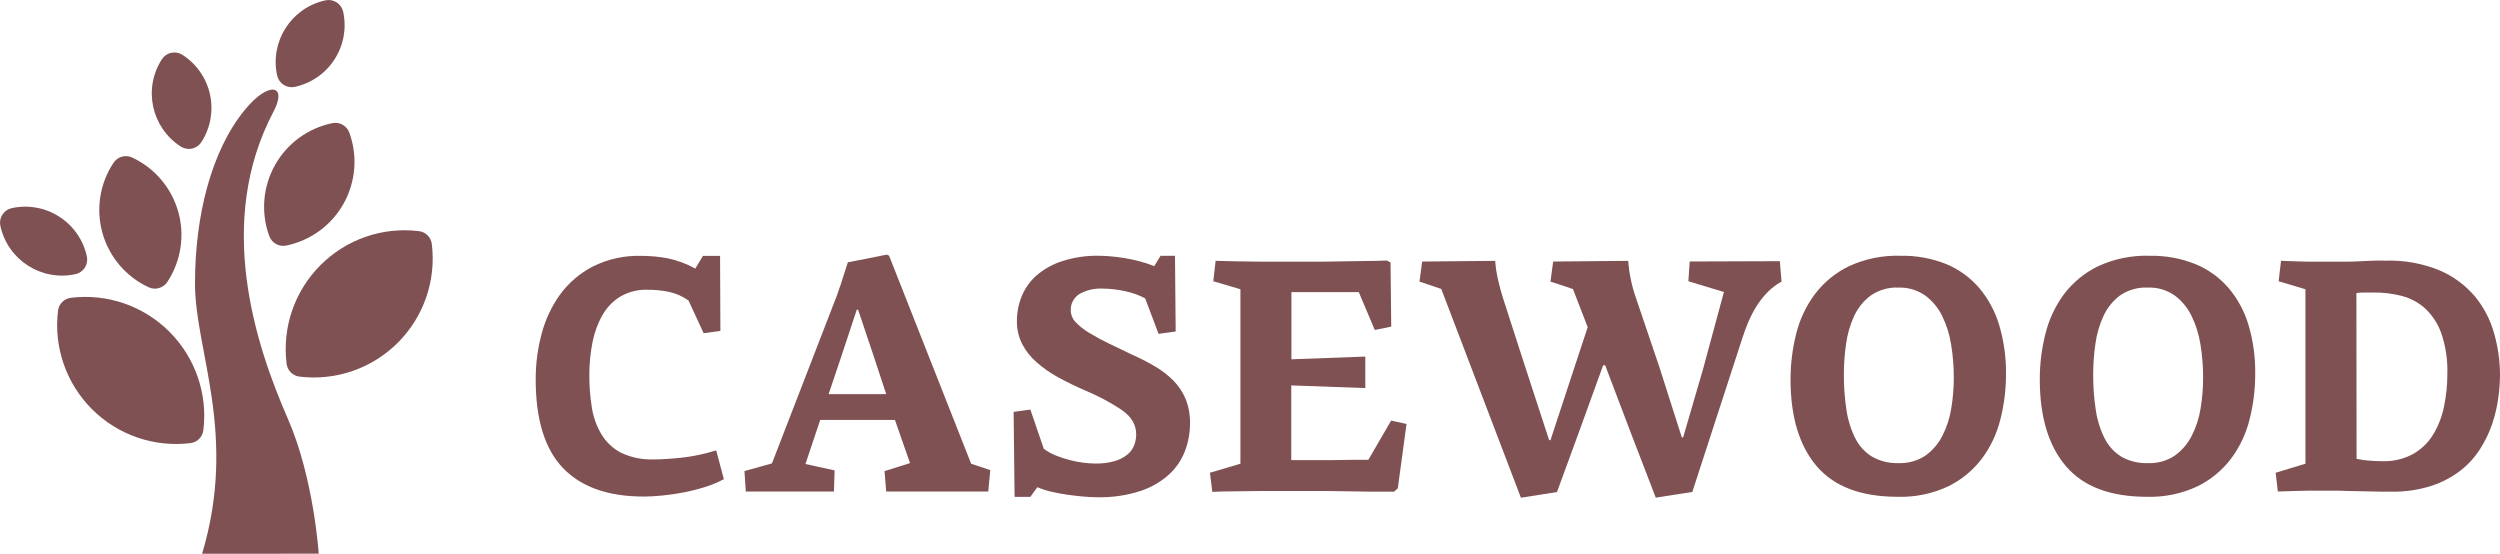
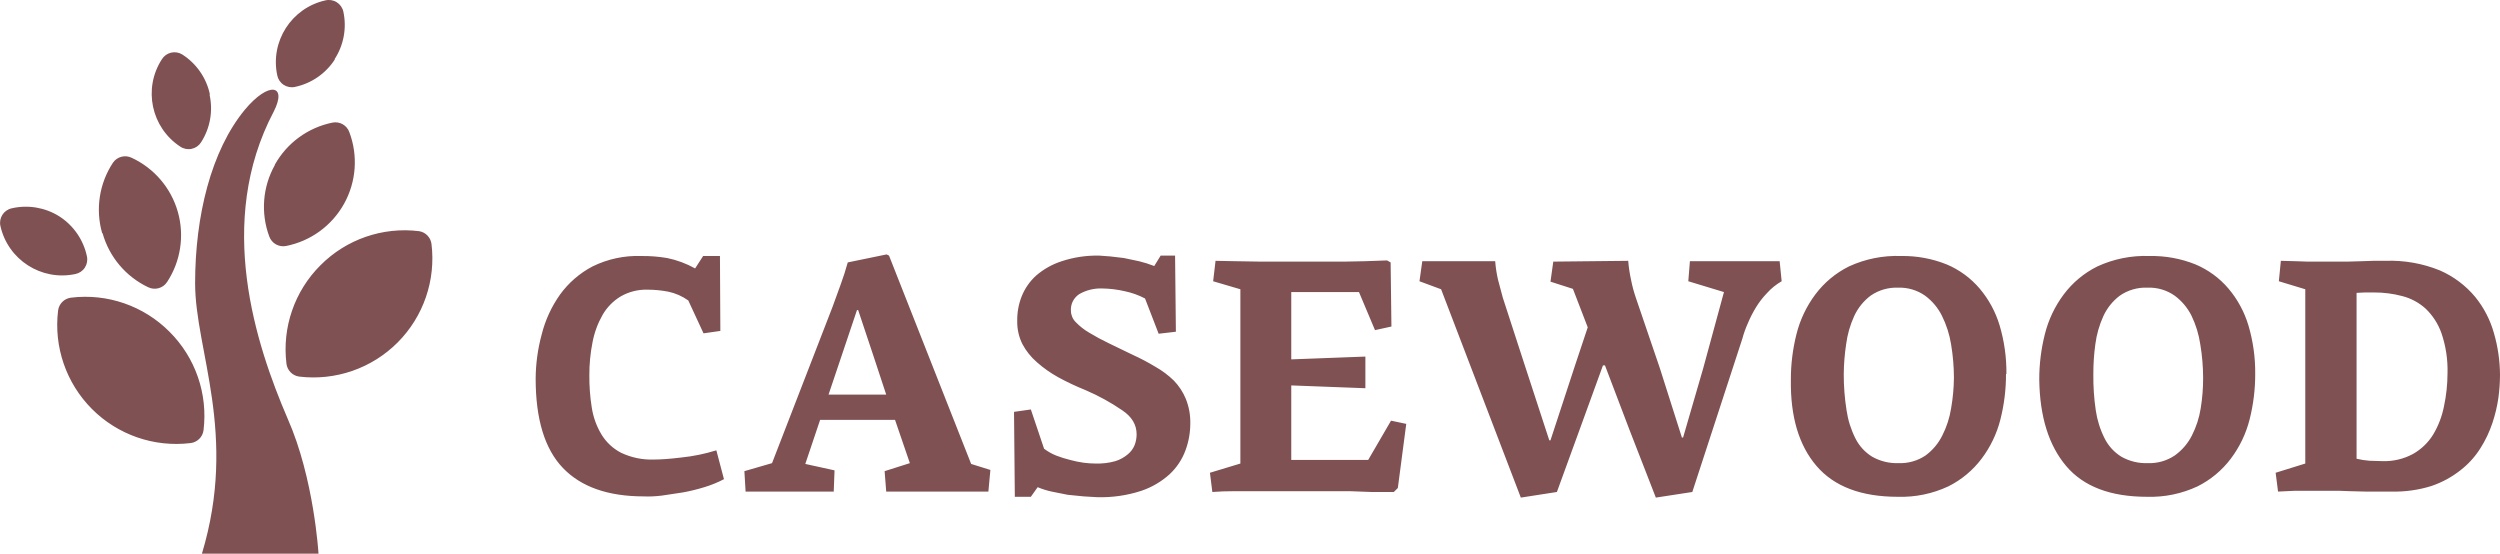
<svg xmlns="http://www.w3.org/2000/svg" viewBox="0 0 624 138.2">
  <defs>
    <style>.cls-1{fill:#7f5152;}</style>
  </defs>
  <g id="Layer_2" data-name="Layer 2">
    <g id="Logo">
      <g id="inline">
-         <path class="cls-1" d="M79.55,138.2s-1.19-18.79-7.72-33.73c-8.12-18.55-18.11-49.08-3.56-76.61,3.56-6.75-1.19-7.71-7.13-.48-8.42,10.25-12.47,26.5-12.47,43.37s10.69,37.58,1.78,67.46Z" />
-         <path class="cls-1" d="M80,66.17a29.64,29.64,0,0,0-8.47,24.59A3.69,3.69,0,0,0,74.72,94,29.68,29.68,0,0,0,107.78,60.9a3.69,3.69,0,0,0-3.21-3.21A29.64,29.64,0,0,0,80,66.17Z" />
-         <path class="cls-1" d="M68.63,41.22a21.28,21.28,0,0,0-1.42,17.7,3.71,3.71,0,0,0,4.24,2.37A21.32,21.32,0,0,0,87.19,33.1,3.71,3.71,0,0,0,83,30.73,21.28,21.28,0,0,0,68.63,41.22Z" />
-         <path class="cls-1" d="M25.58,58.18A21.28,21.28,0,0,0,37.09,71.7a3.71,3.71,0,0,0,4.67-1.32A21.32,21.32,0,0,0,33,39.32a3.71,3.71,0,0,0-4.67,1.32A21.28,21.28,0,0,0,25.58,58.18Z" />
-         <path class="cls-1" d="M42.28,82.8a29.64,29.64,0,0,0-24.59-8.47,3.69,3.69,0,0,0-3.21,3.21A29.68,29.68,0,0,0,47.55,110.6a3.69,3.69,0,0,0,3.21-3.21A29.64,29.64,0,0,0,42.28,82.8Z" />
-         <path class="cls-1" d="M14.8,54.09A15.7,15.7,0,0,0,2.94,51.95,3.72,3.72,0,0,0,.09,56.38,15.75,15.75,0,0,0,18.83,68.43,3.72,3.72,0,0,0,21.68,64,15.7,15.7,0,0,0,14.8,54.09Z" />
-         <path class="cls-1" d="M52.42,23.6a15.7,15.7,0,0,0-6.88-9.91,3.72,3.72,0,0,0-5.15,1.12,15.75,15.75,0,0,0,4.73,21.77,3.72,3.72,0,0,0,5.15-1.12A15.7,15.7,0,0,0,52.42,23.6Z" />
-         <path class="cls-1" d="M83.51,14.8A15.7,15.7,0,0,0,85.66,2.94,3.72,3.72,0,0,0,81.22.09,15.75,15.75,0,0,0,69.17,18.83a3.72,3.72,0,0,0,4.43,2.85A15.7,15.7,0,0,0,83.51,14.8Z" />
-         <path class="cls-1" d="M133.71,94.53a43.2,43.2,0,0,1,1.46-11.12,29.71,29.71,0,0,1,4.6-9.87,23.53,23.53,0,0,1,8.16-7,25.47,25.47,0,0,1,12.13-2.68,36.15,36.15,0,0,1,6.48.59,24.28,24.28,0,0,1,7,2.59l1.92-3.18h4.27l.08,18.73-4.18.58L171.85,75a13.27,13.27,0,0,0-5-2.18,27.68,27.68,0,0,0-5.27-.5A12.69,12.69,0,0,0,154.87,74a12.89,12.89,0,0,0-4.47,4.6,22.17,22.17,0,0,0-2.51,6.82,41.41,41.41,0,0,0-.79,8.32,48.83,48.83,0,0,0,.63,8,18.5,18.5,0,0,0,2.38,6.65A12.38,12.38,0,0,0,155,113a17.55,17.55,0,0,0,8.2,1.67q2.68,0,6.82-.42a44.92,44.92,0,0,0,8.74-1.84l1.92,7.19a27.43,27.43,0,0,1-4.85,2,46.84,46.84,0,0,1-5.35,1.34q-2.68.5-5.23.75t-4.56.25q-13.38,0-20.2-7.15T133.71,94.53Z" />
-         <path class="cls-1" d="M223.38,104.82H204.72l-3.68,11,7.28,1.59-.17,5.27h-22l-.33-5.1,6.86-1.92,15.14-39.14q1.09-2.68,2-5.44t1.8-5.6l9.7-1.92.59.25,20.49,51.94,4.77,1.59-.5,5.35H221.2l-.42-5.1,6.36-2ZM210,88.93l-3.18,9.45H221.2L218,88.68,214.18,77.3h-.33Z" />
-         <path class="cls-1" d="M274.37,63.84q1.09,0,2.72.13t3.43.42q1.8.29,3.76.79a29.11,29.11,0,0,1,3.81,1.25l1.59-2.59h3.6l.17,18.9-4.27.59-3.35-8.87a19.3,19.3,0,0,0-5.1-1.8,26.76,26.76,0,0,0-5.6-.63,10.74,10.74,0,0,0-5.69,1.34,4.64,4.64,0,0,0-2.17,4.27,4.1,4.1,0,0,0,1.21,2.76,15.34,15.34,0,0,0,3.3,2.63,55,55,0,0,0,4.93,2.68q2.84,1.38,6,2.88a52.86,52.86,0,0,1,5.6,2.88A22.53,22.53,0,0,1,292.89,95a14.62,14.62,0,0,1,3.05,4.6,15.74,15.74,0,0,1,1.09,6.11,19.42,19.42,0,0,1-1.21,6.73,15.43,15.43,0,0,1-3.93,5.9,19.93,19.93,0,0,1-7.15,4.18,32.45,32.45,0,0,1-10.87,1.59q-1.51,0-3.47-.17t-4-.46q-2-.29-4-.75a19.45,19.45,0,0,1-3.47-1.13l-1.76,2.42h-3.93L253,102.81l4.18-.58,3.35,9.79a13.07,13.07,0,0,0,3,1.67,28.93,28.93,0,0,0,3.43,1.13,26.39,26.39,0,0,0,3.43.67,24.42,24.42,0,0,0,3,.21,16.31,16.31,0,0,0,4.89-.63,9,9,0,0,0,3.14-1.63,5.75,5.75,0,0,0,1.67-2.3,7.47,7.47,0,0,0,.5-2.72q0-3.6-3.55-6.06a53.61,53.61,0,0,0-9.16-4.89q-3.68-1.59-6.77-3.3a29.56,29.56,0,0,1-5.39-3.76,15.79,15.79,0,0,1-3.6-4.56,12.39,12.39,0,0,1-1.3-5.77A16.09,16.09,0,0,1,255,74a14.06,14.06,0,0,1,3.64-5.18A18.37,18.37,0,0,1,265,65.22,28,28,0,0,1,274.37,63.84Z" />
-         <path class="cls-1" d="M351.07,105.82l-2.18,16.06-.92.84q-3,0-5.69,0l-5.35-.08-5.56-.08q-2.89,0-6.32,0h-5q-2.86,0-5.93,0l-6.09.08q-3,0-5.44.13L302,118l7.61-2.26V72.2l-6.77-2,.58-5.1q2.09.08,5.11.13l6.13.08q3.12,0,5.85,0h4.41q2.84,0,5.44,0l5.14-.08,5.14-.08q2.59,0,5.52-.13l.92.5.17,16-4.1.84-4-9.45h-3.47q-2.3,0-4.85,0t-4.89,0h-3.6V89.68L340.78,89v7.86L322.3,96.2v18.65h4.14q2.63,0,5.48,0l5.48-.08q2.63,0,4.14,0l5.69-9.79Z" />
-         <path class="cls-1" d="M400.14,91.19l-6,16.56-5.52,15.06-9,1.42L359.74,72.12l-5.44-1.84.67-5,18.23-.17a31,31,0,0,0,.71,4.72q.54,2.38,1.21,4.48l5.18,16.06,6.36,19.49H387l6.11-18.57,3.18-9.62-3.68-9.53L387,70.28l.67-5,18.73-.17a34.88,34.88,0,0,0,.67,4.72,33.6,33.6,0,0,0,1.25,4.48l5.94,17.56,5.52,17.31h.33l5-17.15,5.18-19.15-8.87-2.68.33-4.93,22.5-.08.42,5.1A14.87,14.87,0,0,0,441,73.12a20.37,20.37,0,0,0-2.72,3.55,28.71,28.71,0,0,0-2,3.93q-.84,2.05-1.42,3.89l-12.46,38.3-9.12,1.42-6.44-16.73-6.19-16.31Z" />
-         <path class="cls-1" d="M500.7,93.28a45.71,45.71,0,0,1-1.42,11.46,27.43,27.43,0,0,1-4.64,9.79,23.59,23.59,0,0,1-8.36,6.86A27.77,27.77,0,0,1,473.68,124q-13.72,0-20.24-7.65T446.92,94.7a45.89,45.89,0,0,1,1.42-11.42A27.76,27.76,0,0,1,453,73.41a23.59,23.59,0,0,1,8.45-6.94,28.53,28.53,0,0,1,12.92-2.63,29.19,29.19,0,0,1,11.46,2.09A22,22,0,0,1,494,71.87a25.63,25.63,0,0,1,5,9.28A41.15,41.15,0,0,1,500.7,93.28Zm-26.85-21.5a11.27,11.27,0,0,0-6.94,2,13.37,13.37,0,0,0-4.14,5.14,24.53,24.53,0,0,0-2,7,53,53,0,0,0-.54,7.44,56.64,56.64,0,0,0,.67,9.12,22.83,22.83,0,0,0,2.22,7,11.29,11.29,0,0,0,4.18,4.52,12.52,12.52,0,0,0,6.57,1.59,11.32,11.32,0,0,0,6.73-1.88,13.77,13.77,0,0,0,4.22-4.93,22.82,22.82,0,0,0,2.22-6.86,47,47,0,0,0,.63-7.65A51.17,51.17,0,0,0,487,86a24.83,24.83,0,0,0-2.26-7.19,14,14,0,0,0-4.22-5.06A11,11,0,0,0,473.85,71.78Z" />
-         <path class="cls-1" d="M562.9,93.28a45.77,45.77,0,0,1-1.42,11.46,27.41,27.41,0,0,1-4.64,9.79,23.58,23.58,0,0,1-8.36,6.86A27.77,27.77,0,0,1,535.89,124q-13.72,0-20.24-7.65T509.13,94.7a45.89,45.89,0,0,1,1.42-11.42,27.76,27.76,0,0,1,4.64-9.87,23.61,23.61,0,0,1,8.45-6.94,28.53,28.53,0,0,1,12.92-2.63A29.19,29.19,0,0,1,548,65.93a22,22,0,0,1,8.24,5.94,25.63,25.63,0,0,1,5,9.28A41.19,41.19,0,0,1,562.9,93.28Zm-26.85-21.5a11.27,11.27,0,0,0-6.94,2A13.38,13.38,0,0,0,525,78.93a24.49,24.49,0,0,0-2,7,53,53,0,0,0-.54,7.44,56.79,56.79,0,0,0,.67,9.12,22.86,22.86,0,0,0,2.22,7,11.3,11.3,0,0,0,4.18,4.52,12.52,12.52,0,0,0,6.57,1.59,11.31,11.31,0,0,0,6.73-1.88,13.74,13.74,0,0,0,4.22-4.93,22.78,22.78,0,0,0,2.22-6.86,47,47,0,0,0,.63-7.65,51,51,0,0,0-.67-8.32,24.75,24.75,0,0,0-2.26-7.19,13.94,13.94,0,0,0-4.22-5.06A11,11,0,0,0,536.06,71.78Z" />
-         <path class="cls-1" d="M583.77,122.47h-3.93q-1.76,0-3.47,0l-3.6.08-4.22.13L568,118l7.44-2.26V72.2l-6.69-2,.59-5.1,3.72.13,2.93.08q1.38,0,2.72,0h3q2.34,0,4.22,0t3.43-.12q1.55-.08,3-.13t3,0A32.89,32.89,0,0,1,609,67.52a23.89,23.89,0,0,1,8.82,6.56,25,25,0,0,1,4.72,9.16A38.18,38.18,0,0,1,624,93.53a43.7,43.7,0,0,1-.42,5.73,36.07,36.07,0,0,1-1.46,6.36,28.7,28.7,0,0,1-3,6.31,21.33,21.33,0,0,1-4.93,5.48,24.31,24.31,0,0,1-7.28,3.85,31,31,0,0,1-10,1.46l-2.38,0-4-.08-4.06-.08Zm4.43-7.95a20.1,20.1,0,0,0,3.21.46q1.79.13,3.29.13a15.06,15.06,0,0,0,7.62-1.8,13.93,13.93,0,0,0,5-4.85,21.91,21.91,0,0,0,2.71-7,40,40,0,0,0,.83-8.24,28.52,28.52,0,0,0-1.5-10,15.71,15.71,0,0,0-4-6.19,13.82,13.82,0,0,0-5.79-3.14,26.87,26.87,0,0,0-7-.88q-1.17,0-2.33,0t-2.08.13Z" />
+         <path class="cls-1" d="M79.5 138.2s-1.1-18.8-7.7-33.7c-8-18.6-18-49.1-3.5-76.6 3.5-6.8-1.2-7.7-7.2-.5-8.4 10.2-12.4 26.5-12.4 43.3s10.7 37.6 1.7 67.5z" />
+         <path class="cls-1" d="M80 66.2a29.6 29.6 0 0 0-8.5 24.6 3.7 3.7 0 0 0 3.2 3.2 29.7 29.7 0 0 0 33-33.1 3.7 3.7 0 0 0-3.1-3.2A29.6 29.6 0 0 0 80 66.2zM68.6 41.2A21.3 21.3 0 0 0 67.2 59a3.7 3.7 0 0 0 4.2 2.4A21.3 21.3 0 0 0 87.2 33a3.7 3.7 0 0 0-4.2-2.4 21.3 21.3 0 0 0-14.4 10.5zM25.6 58.2A21.3 21.3 0 0 0 37 71.7a3.7 3.7 0 0 0 4.7-1.3 21.3 21.3 0 0 0-8.8-31 3.7 3.7 0 0 0-4.7 1.2 21.3 21.3 0 0 0-2.7 17.6zM42.3 82.8a29.6 29.6 0 0 0-24.6-8.5 3.7 3.7 0 0 0-3.2 3.2 29.7 29.7 0 0 0 33 33.1 3.7 3.7 0 0 0 3.3-3.2 29.6 29.6 0 0 0-8.5-24.6zM14.8 54a15.7 15.7 0 0 0-11.9-2 3.7 3.7 0 0 0-2.8 4.4 15.8 15.8 0 0 0 18.7 12 3.7 3.7 0 0 0 2.9-4.4 15.7 15.7 0 0 0-6.9-10zM52.4 23.6a15.7 15.7 0 0 0-6.9-10 3.7 3.7 0 0 0-5.1 1.2A15.8 15.8 0 0 0 45 36.6a3.7 3.7 0 0 0 5.2-1.1 15.7 15.7 0 0 0 2.1-11.9zM83.5 14.8a15.7 15.7 0 0 0 2.2-11.9A3.7 3.7 0 0 0 81.2.1a15.8 15.8 0 0 0-12 18.7 3.7 3.7 0 0 0 4.4 2.9 15.7 15.7 0 0 0 10-6.9zM133.7 94.5a43.2 43.2 0 0 1 1.5-11 29.7 29.7 0 0 1 4.6-10 23.5 23.5 0 0 1 8.1-7 25.5 25.5 0 0 1 12.2-2.6 36.1 36.1 0 0 1 6.4.5 24.3 24.3 0 0 1 7 2.6l2-3.1h4.2l.1 18.7-4.2.6-3.8-8.2a13.3 13.3 0 0 0-5-2.2 27.7 27.7 0 0 0-5.2-.5 12.7 12.7 0 0 0-6.7 1.7 12.9 12.9 0 0 0-4.5 4.6 22.2 22.2 0 0 0-2.5 6.8 41.4 41.4 0 0 0-.8 8.3 48.8 48.8 0 0 0 .6 8 18.5 18.5 0 0 0 2.4 6.7 12.4 12.4 0 0 0 4.9 4.6 17.6 17.6 0 0 0 8.2 1.7q2.7 0 6.8-.5a45 45 0 0 0 8.8-1.8l1.9 7.2a27.4 27.4 0 0 1-4.9 2 46.8 46.8 0 0 1-5.3 1.3l-5.3.8q-2.5.3-4.5.2-13.4 0-20.2-7.1t-6.8-22.3zM223.4 104.8h-18.7l-3.7 11 7.3 1.6-.2 5.3h-22l-.3-5.1 6.9-2 15.1-39 2-5.5q1-2.7 1.8-5.6l9.7-2 .6.3 20.5 52 4.8 1.5-.5 5.4h-25.5l-.4-5.1 6.3-2zM210 89l-3.2 9.5h14.4l-3.2-9.7-3.8-11.4h-.3zM274.4 63.8l2.7.2 3.4.4 3.8.8a29.1 29.1 0 0 1 3.8 1.2l1.6-2.6h3.6l.2 19-4.3.5-3.4-8.8a19.3 19.3 0 0 0-5-1.8 26.8 26.8 0 0 0-5.7-.7 10.7 10.7 0 0 0-5.7 1.4 4.6 4.6 0 0 0-2.1 4.2 4.1 4.1 0 0 0 1.2 2.8 15.3 15.3 0 0 0 3.3 2.6 55 55 0 0 0 5 2.7l6 2.9a52.9 52.9 0 0 1 5.5 2.9A22.5 22.5 0 0 1 293 95a14.6 14.6 0 0 1 3 4.6 15.7 15.7 0 0 1 1.1 6.1 19.4 19.4 0 0 1-1.2 6.7 15.4 15.4 0 0 1-4 6 20 20 0 0 1-7 4.1 32.5 32.5 0 0 1-11 1.6l-3.4-.2-4-.4-4-.8a19.4 19.4 0 0 1-3.5-1.1l-1.7 2.4h-4l-.2-21.2 4.2-.6 3.3 9.8a13 13 0 0 0 3 1.7 29 29 0 0 0 3.5 1.1 26.4 26.4 0 0 0 3.4.7 24.4 24.4 0 0 0 3 .2 16.3 16.3 0 0 0 4.9-.6 9 9 0 0 0 3.1-1.7 5.8 5.8 0 0 0 1.7-2.3 7.5 7.5 0 0 0 .5-2.7q0-3.6-3.6-6a53.6 53.6 0 0 0-9.1-5q-3.7-1.5-6.8-3.2a29.6 29.6 0 0 1-5.4-3.8 15.8 15.8 0 0 1-3.6-4.5 12.4 12.4 0 0 1-1.3-5.8A16 16 0 0 1 255 74a14 14 0 0 1 3.6-5.2 18.4 18.4 0 0 1 6.4-3.6 28 28 0 0 1 9.4-1.4zM351 105.8l-2.1 16-1 1h-5.6l-5.4-.2H308.1q-3 0-5.5.2l-.6-4.8 7.6-2.3V72.2l-6.8-2 .6-5.1 5.1.1 6.2.1H335.5l5.1-.1 5.6-.2.9.5.2 16-4.1.9-4-9.5H322.3v16.8l18.5-.7v7.9l-18.5-.7v18.6h19.2l5.7-9.8zM400.1 91.2l-6 16.5-5.5 15.1-9 1.4-19.9-52-5.4-2 .7-5h18.2a31 31 0 0 0 .7 4.6l1.2 4.5 5.2 16 6.4 19.6h.3l6.1-18.6 3.2-9.6-3.7-9.6-5.6-1.8.7-5 18.7-.2a34.9 34.9 0 0 0 .7 4.7 33.6 33.6 0 0 0 1.2 4.5l6 17.6 5.5 17.3h.3l5-17.2 5.2-19.1-8.9-2.7.4-5h22.4l.5 5a14.9 14.9 0 0 0-3.7 3 20.4 20.4 0 0 0-2.7 3.5 28.7 28.7 0 0 0-2 3.9q-.9 2-1.4 3.9l-12.5 38.3-9.1 1.4-6.5-16.7-6.2-16.3zM500.7 93.3a45.7 45.7 0 0 1-1.4 11.4 27.4 27.4 0 0 1-4.7 9.8 23.6 23.6 0 0 1-8.3 6.9 27.8 27.8 0 0 1-12.6 2.6q-13.7 0-20.3-7.7T447 94.8a45.9 45.9 0 0 1 1.4-11.4 27.8 27.8 0 0 1 4.7-9.9 23.6 23.6 0 0 1 8.4-7 28.5 28.5 0 0 1 13-2.6 29.2 29.2 0 0 1 11.4 2.1 22 22 0 0 1 8.2 6 25.6 25.6 0 0 1 5 9.2 41.1 41.1 0 0 1 1.7 12.2zm-26.9-21.5a11.3 11.3 0 0 0-6.9 2 13.4 13.4 0 0 0-4.1 5.1 24.5 24.5 0 0 0-2 7 53 53 0 0 0-.6 7.5 56.6 56.6 0 0 0 .7 9 22.8 22.8 0 0 0 2.2 7 11.3 11.3 0 0 0 4.2 4.6 12.5 12.5 0 0 0 6.6 1.6 11.3 11.3 0 0 0 6.7-1.9 13.8 13.8 0 0 0 4.2-5 22.8 22.8 0 0 0 2.2-6.8 47 47 0 0 0 .7-7.6 51.2 51.2 0 0 0-.7-8.3 24.8 24.8 0 0 0-2.3-7.2 14 14 0 0 0-4.2-5 11 11 0 0 0-6.6-2zM562.9 93.3a45.8 45.8 0 0 1-1.4 11.4 27.4 27.4 0 0 1-4.7 9.8 23.6 23.6 0 0 1-8.3 6.9 27.8 27.8 0 0 1-12.6 2.6q-13.7 0-20.2-7.7T509 94.8a45.9 45.9 0 0 1 1.4-11.4 27.8 27.8 0 0 1 4.7-9.9 23.6 23.6 0 0 1 8.4-7 28.5 28.5 0 0 1 13-2.6A29.2 29.2 0 0 1 548 66a22 22 0 0 1 8.2 6 25.6 25.6 0 0 1 5 9.2 41.2 41.2 0 0 1 1.7 12.2zM536 71.8a11.3 11.3 0 0 0-6.9 2 13.4 13.4 0 0 0-4.1 5.1 24.5 24.5 0 0 0-2 7 53 53 0 0 0-.5 7.5 56.8 56.8 0 0 0 .6 9 22.9 22.9 0 0 0 2.2 7 11.3 11.3 0 0 0 4.2 4.6 12.5 12.5 0 0 0 6.6 1.6 11.3 11.3 0 0 0 6.7-1.9 13.7 13.7 0 0 0 4.3-5 22.8 22.8 0 0 0 2.2-6.8 47 47 0 0 0 .6-7.6 51 51 0 0 0-.7-8.3 24.8 24.8 0 0 0-2.2-7.2 14 14 0 0 0-4.2-5 11 11 0 0 0-6.7-2zM583.8 122.5h-11l-4.2.2-.6-4.7 7.4-2.3V72.2l-6.6-2 .5-5.1 3.8.1 2.9.1h9.9l3.5-.1 3-.1h3a32.9 32.9 0 0 1 13.6 2.4 23.9 23.9 0 0 1 8.8 6.6 25 25 0 0 1 4.7 9.1 38.2 38.2 0 0 1 1.5 10.3 43.7 43.7 0 0 1-.4 5.8 36 36 0 0 1-1.5 6.3 28.7 28.7 0 0 1-3 6.3 21.3 21.3 0 0 1-5 5.5 24.3 24.3 0 0 1-7.2 3.9 31 31 0 0 1-10 1.4h-6.4l-4-.1zm4.4-8a20.1 20.1 0 0 0 3.2.5l3.3.1a15 15 0 0 0 7.6-1.8 14 14 0 0 0 5-4.8 22 22 0 0 0 2.7-7 40 40 0 0 0 .9-8.3 28.5 28.5 0 0 0-1.5-10 15.7 15.7 0 0 0-4-6.2 13.8 13.8 0 0 0-5.8-3.1 26.9 26.9 0 0 0-7-.9h-2.4l-2 .1z" />
      </g>
    </g>
  </g>
</svg>
